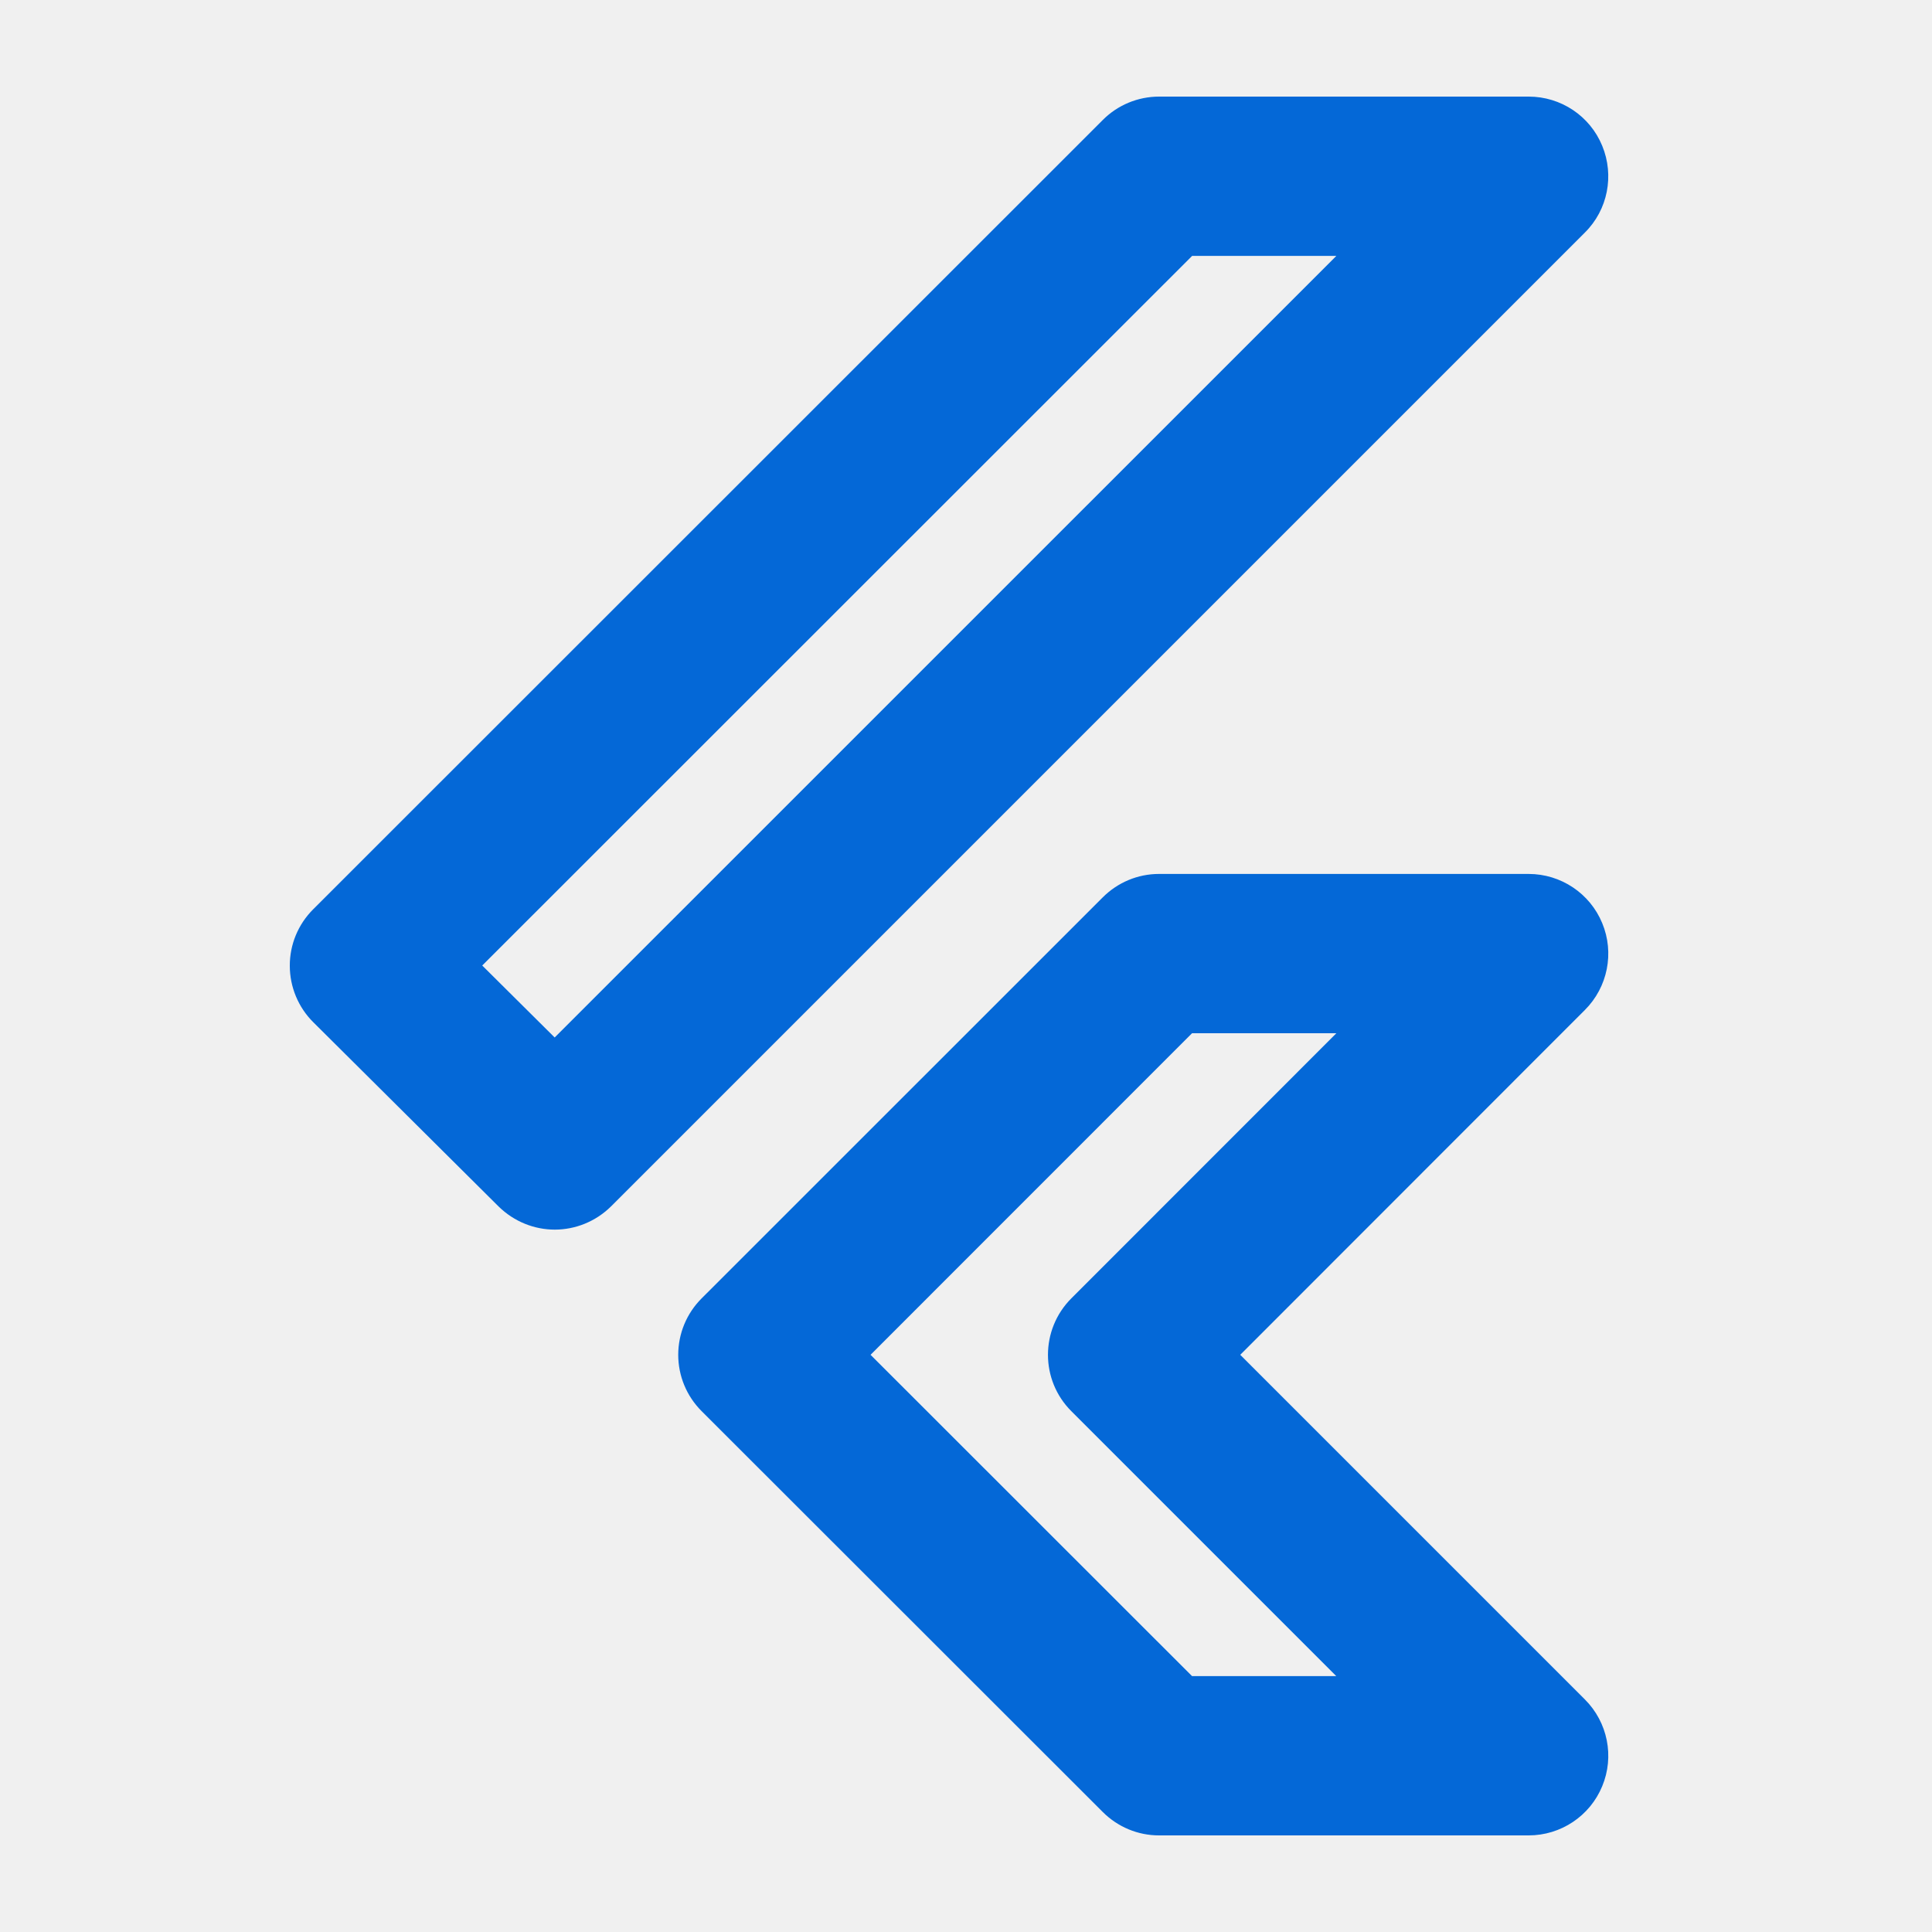
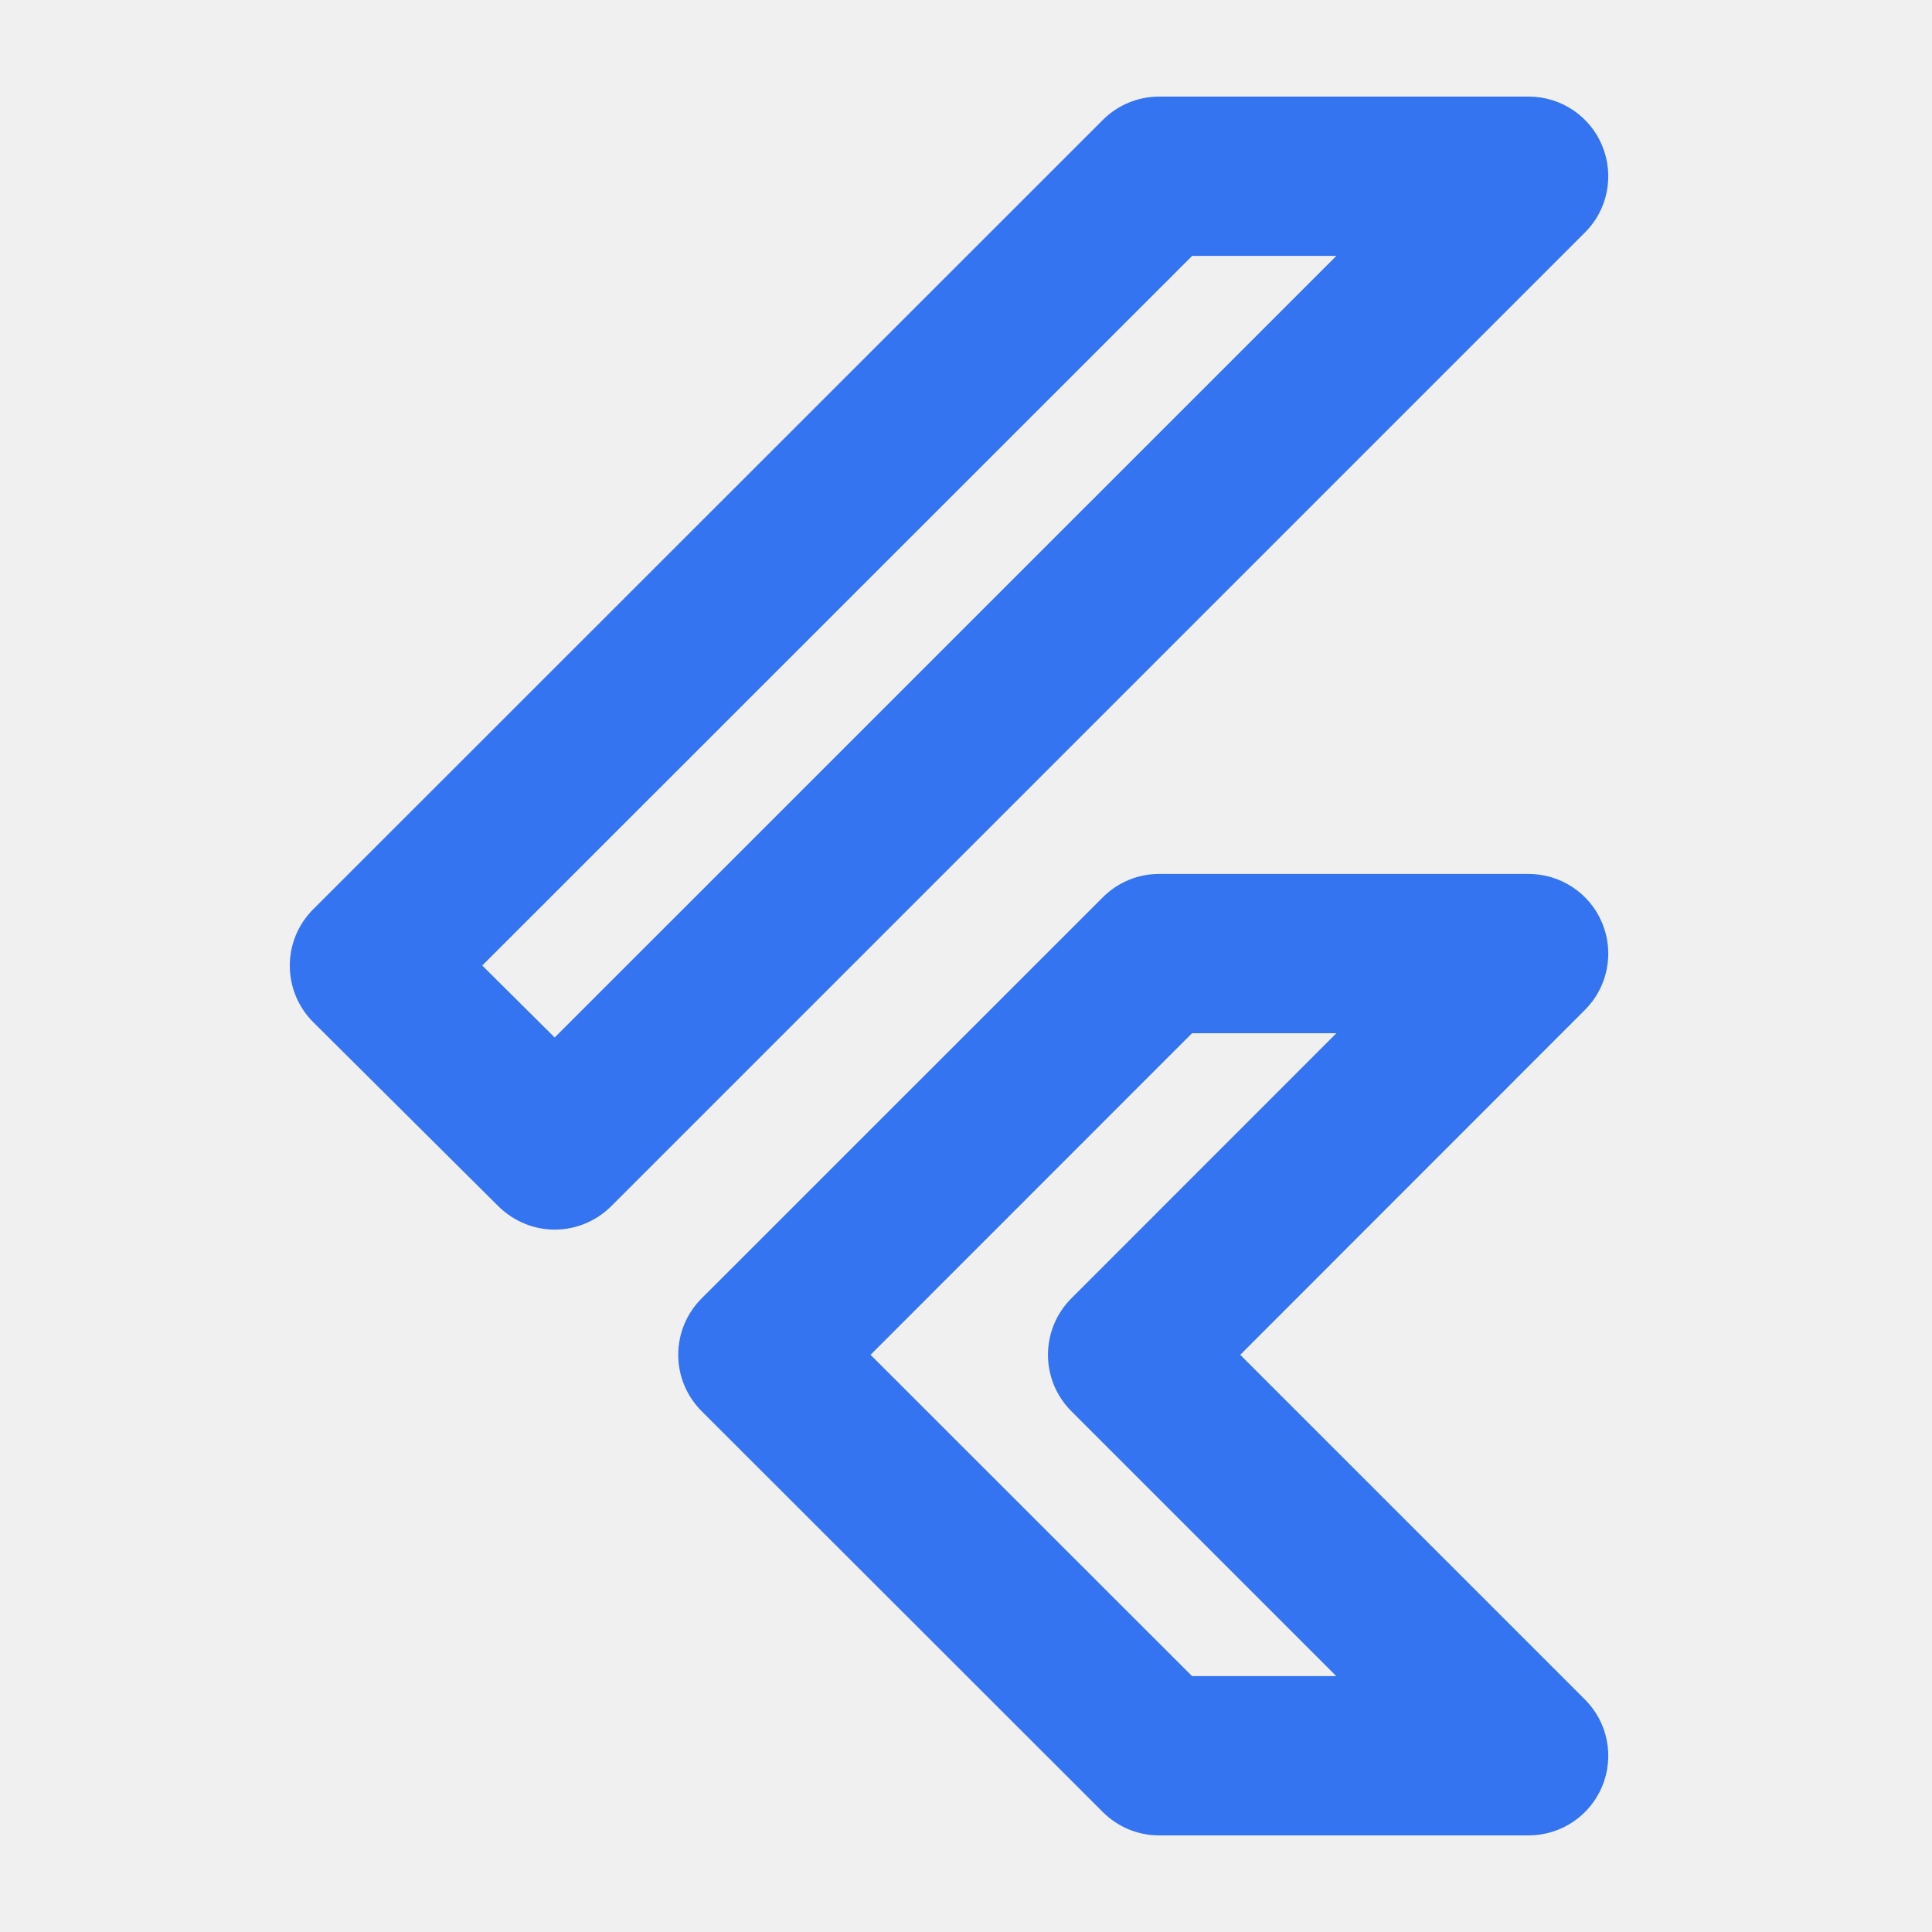
<svg xmlns="http://www.w3.org/2000/svg" width="20" height="20" viewBox="0 0 20 20" fill="none">
  <g clip-path="url(#clip0_54_1588)">
-     <path d="M4.992 9.995L5.742 10.74L13.834 2.649H12.341L4.992 9.995ZM5.743 12.729C5.533 12.729 5.323 12.648 5.161 12.489L3.243 10.582C3.088 10.428 3 10.217 3 9.998C2.999 9.779 3.086 9.569 3.241 9.414L11.416 1.242C11.57 1.087 11.78 1 11.999 1H15.825C16.158 1 16.459 1.2 16.586 1.509C16.713 1.817 16.644 2.172 16.407 2.407L6.326 12.488C6.165 12.647 5.954 12.729 5.743 12.729Z" fill="#0468D7" />
-     <path d="M12.34 17.351H13.833L11.09 14.608C10.768 14.286 10.768 13.764 11.09 13.441L13.834 10.696H12.34L9.012 14.025L12.34 17.351ZM15.824 19H11.998C11.78 19 11.571 18.913 11.416 18.758L7.263 14.608C7.108 14.453 7.021 14.244 7.021 14.025C7.021 13.805 7.108 13.596 7.263 13.441L11.416 9.289C11.571 9.134 11.78 9.047 11.998 9.047H15.824C16.158 9.047 16.459 9.248 16.586 9.556C16.714 9.864 16.643 10.219 16.407 10.455L12.839 14.025L16.407 17.593C16.643 17.829 16.714 18.183 16.586 18.491C16.459 18.799 16.158 19 15.824 19Z" fill="#0468D7" />
+     <path d="M4.992 9.995L5.742 10.74L13.834 2.649H12.341L4.992 9.995ZM5.743 12.729C5.533 12.729 5.323 12.648 5.161 12.489L3.243 10.582C3.088 10.428 3 10.217 3 9.998C2.999 9.779 3.086 9.569 3.241 9.414L11.416 1.242C11.57 1.087 11.78 1 11.999 1H15.825C16.158 1 16.459 1.2 16.586 1.509C16.713 1.817 16.644 2.172 16.407 2.407L6.326 12.488C6.165 12.647 5.954 12.729 5.743 12.729Z" fill="#3574F0" />
+     <path d="M12.34 17.351H13.833L11.09 14.608C10.768 14.286 10.768 13.764 11.09 13.441L13.834 10.696H12.34L9.012 14.025L12.34 17.351ZM15.824 19H11.998C11.78 19 11.571 18.913 11.416 18.758L7.263 14.608C7.108 14.453 7.021 14.244 7.021 14.025C7.021 13.805 7.108 13.596 7.263 13.441L11.416 9.289C11.571 9.134 11.78 9.047 11.998 9.047H15.824C16.158 9.047 16.459 9.248 16.586 9.556C16.714 9.864 16.643 10.219 16.407 10.455L12.839 14.025L16.407 17.593C16.643 17.829 16.714 18.183 16.586 18.491C16.459 18.799 16.158 19 15.824 19Z" fill="#3574F0" />
  </g>
  <defs>
    <clipPath id="clip0_54_1588">
      <rect width="20" height="20" fill="white" />
    </clipPath>
  </defs>
</svg>
